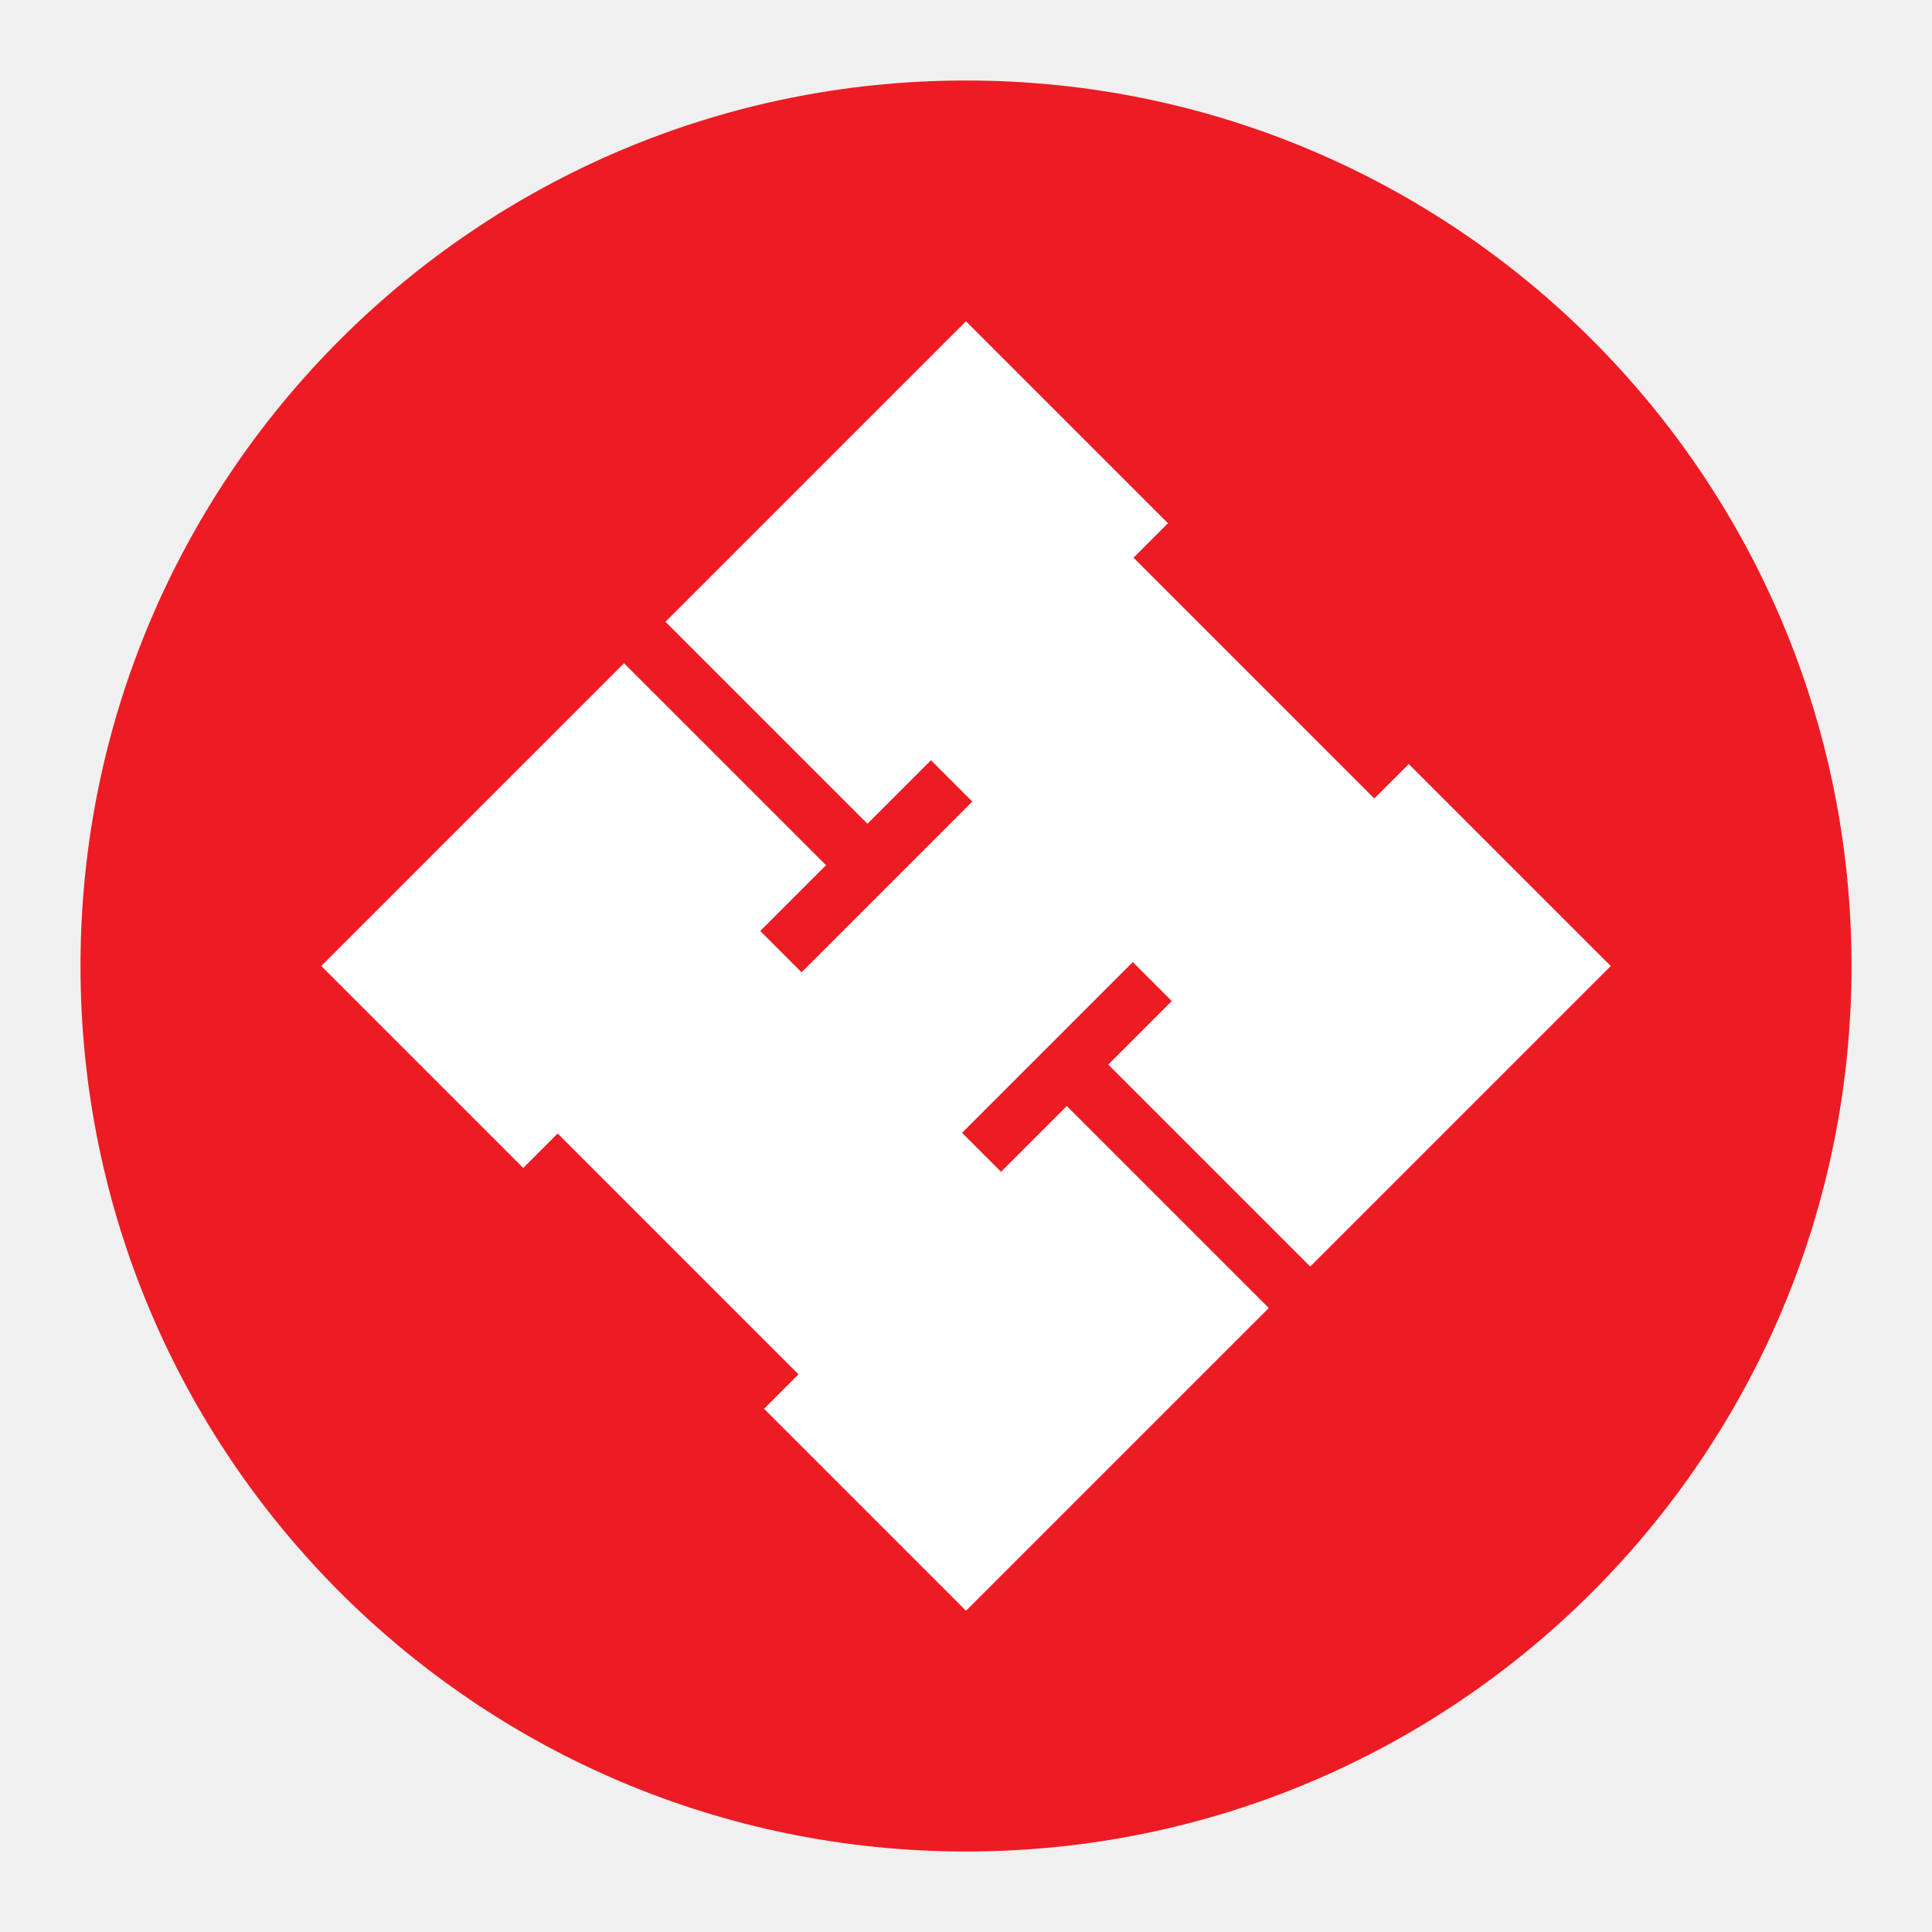
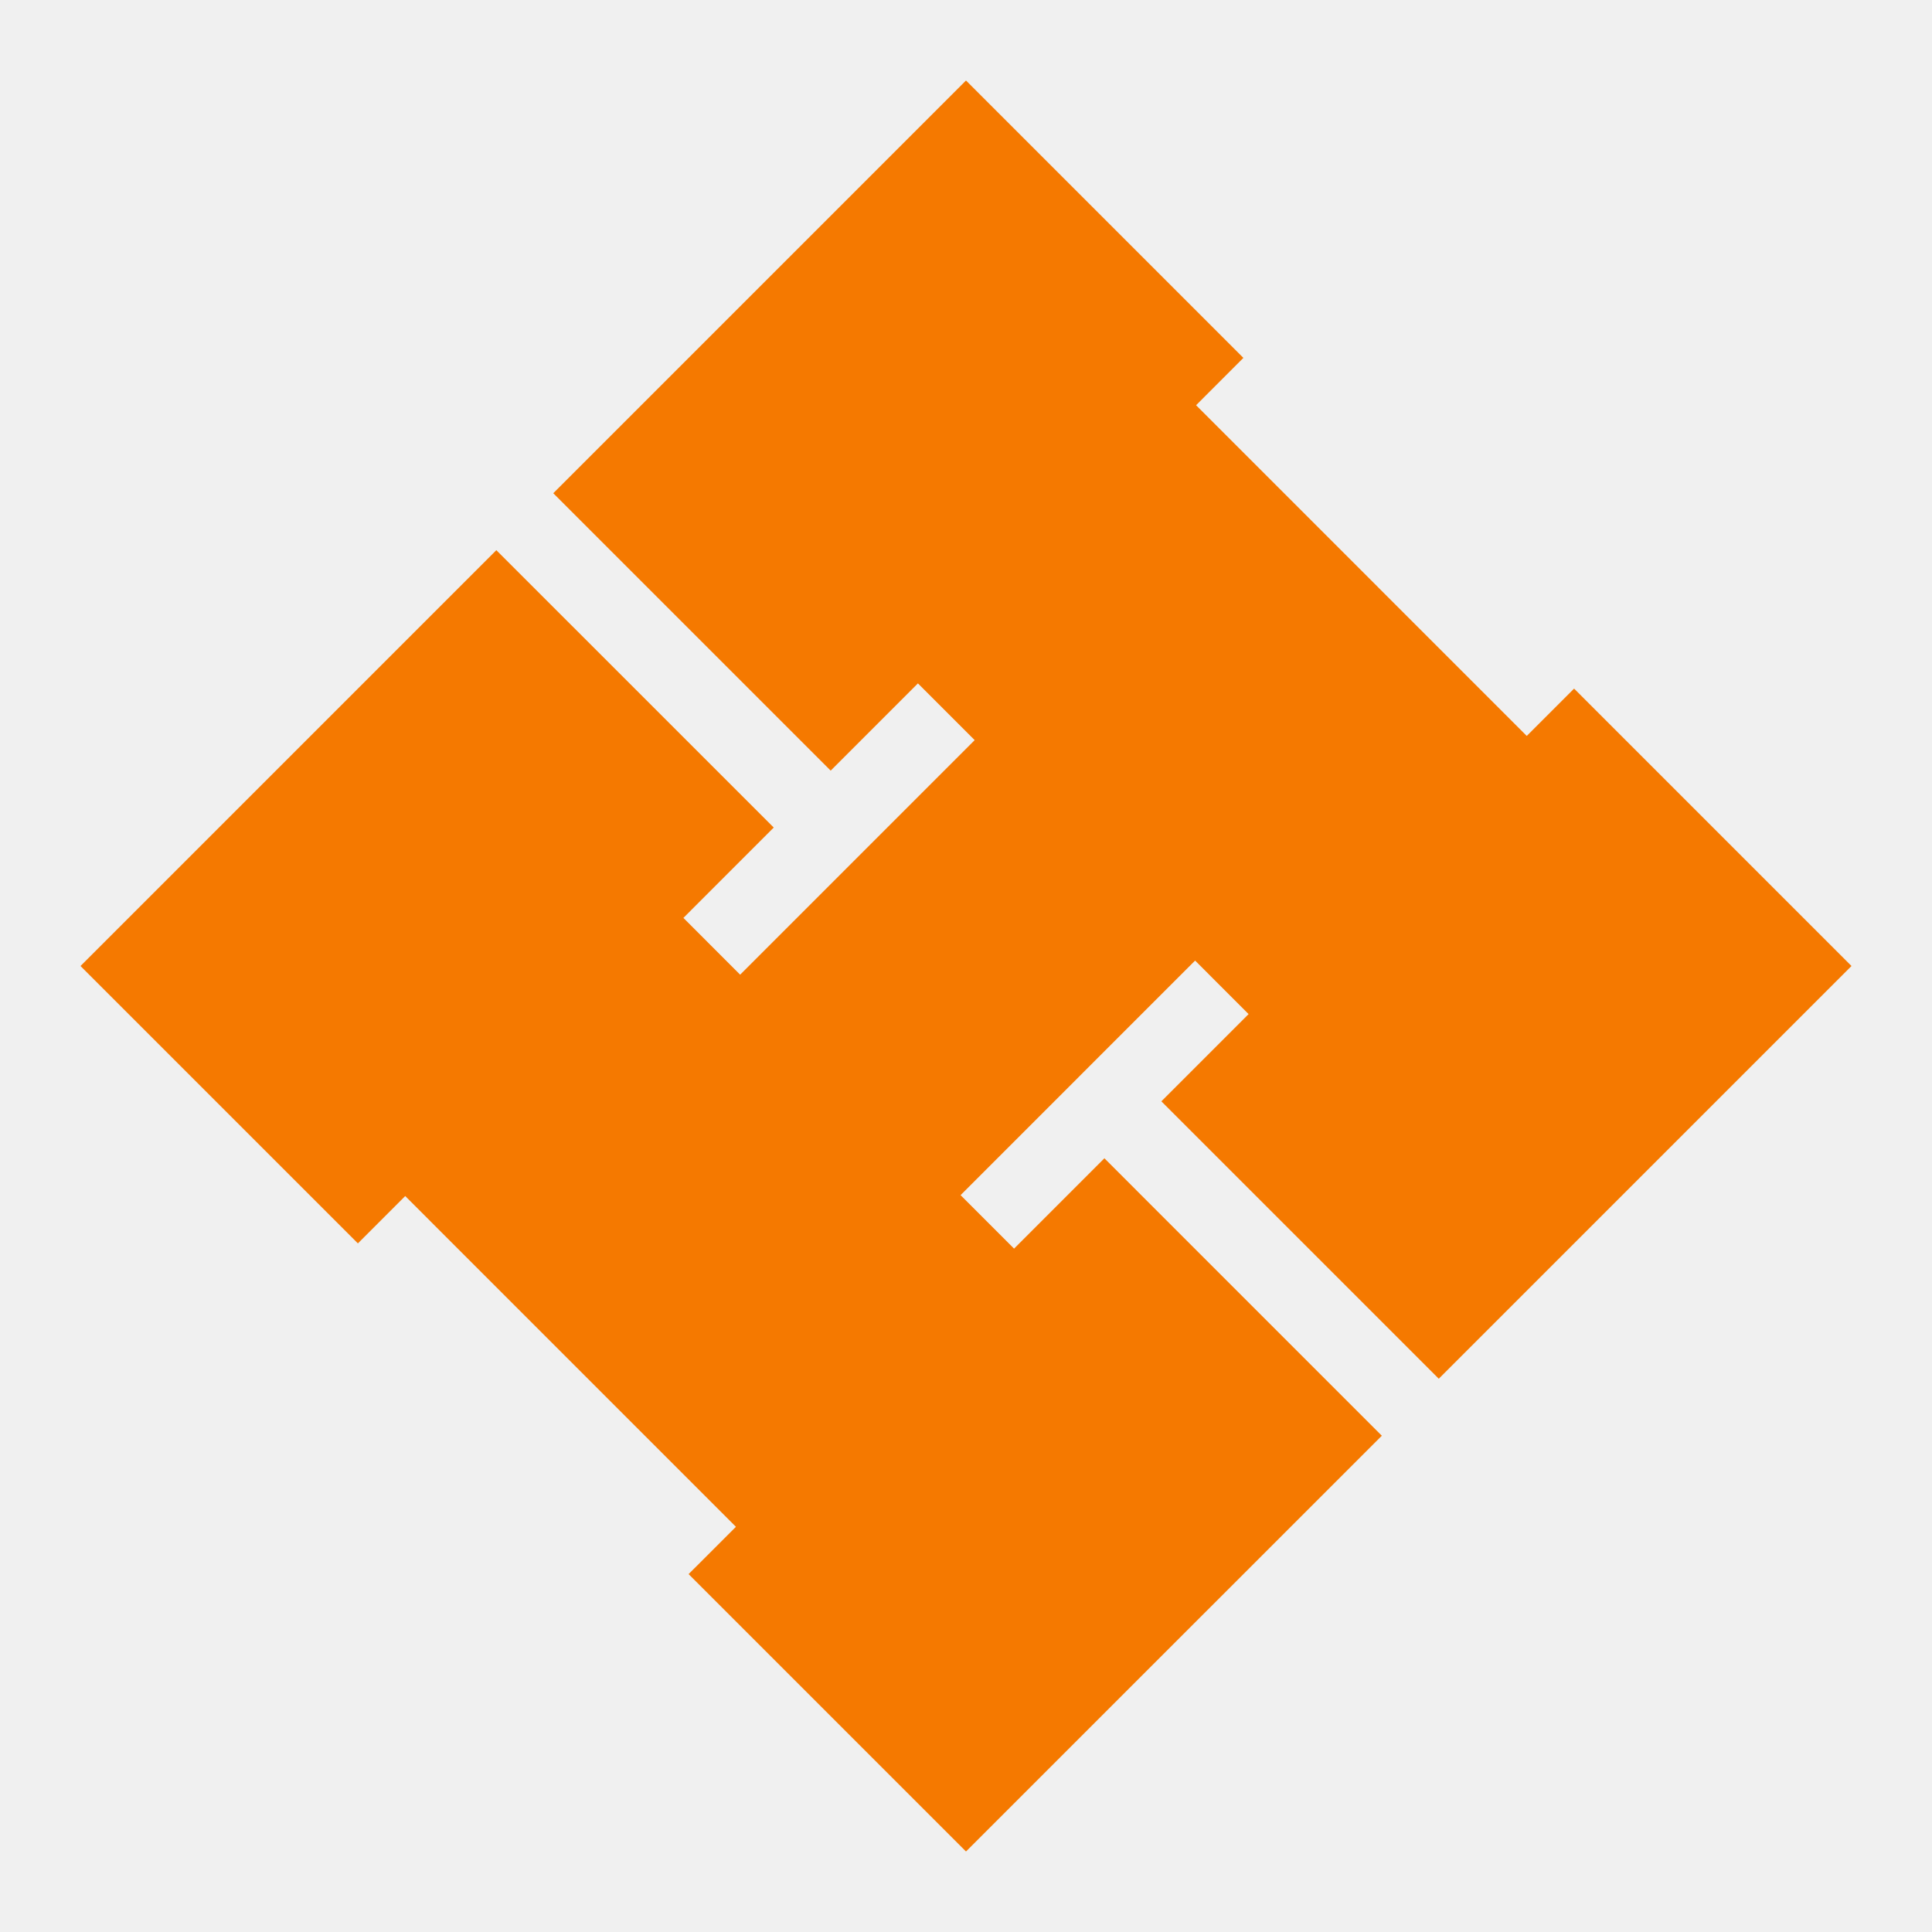
<svg xmlns="http://www.w3.org/2000/svg" version="1.1" x="0px" y="0px" width="600" height="600" viewBox="0, 0, 600, 600">
-   <g id="Original">
-     <path d="M575,300 C575,451.878 451.878,575 300,575 C148.122,575 25,451.878 25,300 C25,148.122 148.122,25 300,25 C451.878,25 575,148.122 575,300 z" fill="#ED1B24" />
-     <path d="M299.997,500.229 L237.274,437.506 L247.974,426.805 L173.194,352.019 L162.493,362.723 L99.768,300.004 L193.796,205.974 L256.525,268.694 L236.096,289.125 L248.929,301.964 L301.961,248.926 L289.128,236.095 L269.401,255.822 L206.671,193.096 L299.997,99.771 L362.724,162.494 L352.026,173.197 L426.798,247.977 L437.505,237.275 L500.232,300.004 L406.907,393.328 L344.177,330.602 L363.904,310.875 L351.806,298.776 L298.773,351.813 L310.868,363.907 L331.294,343.48 L394.029,406.215 z" fill="#FFFFFF" />
+   <g id="Hackspace" transform="translate(25, 25)" fill="#F57900">
+     <path d="M188.851,463.853 L203.548,449.158 L100.844,346.444 L86.148,361.147 L0,275.005 L129.139,145.863 L215.291,232.002 L187.234,260.063 L204.858,277.696 L277.692,204.853 L260.067,187.231 L232.975,214.324 L146.822,128.176 L274.996,0 L361.147,86.147 L346.452,100.845 L449.145,203.551 L463.849,188.851 L550,275.005 L421.827,403.179 L335.673,317.03 L362.766,289.937 L346.151,273.318 L273.314,346.162 L289.927,362.772 L317.98,334.716 L404.14,420.878 L274.996,550 L188.851,463.853 L188.851,463.853 Z M188.851,463.853" id="Shape" />
  </g>
  <defs />
</svg>
